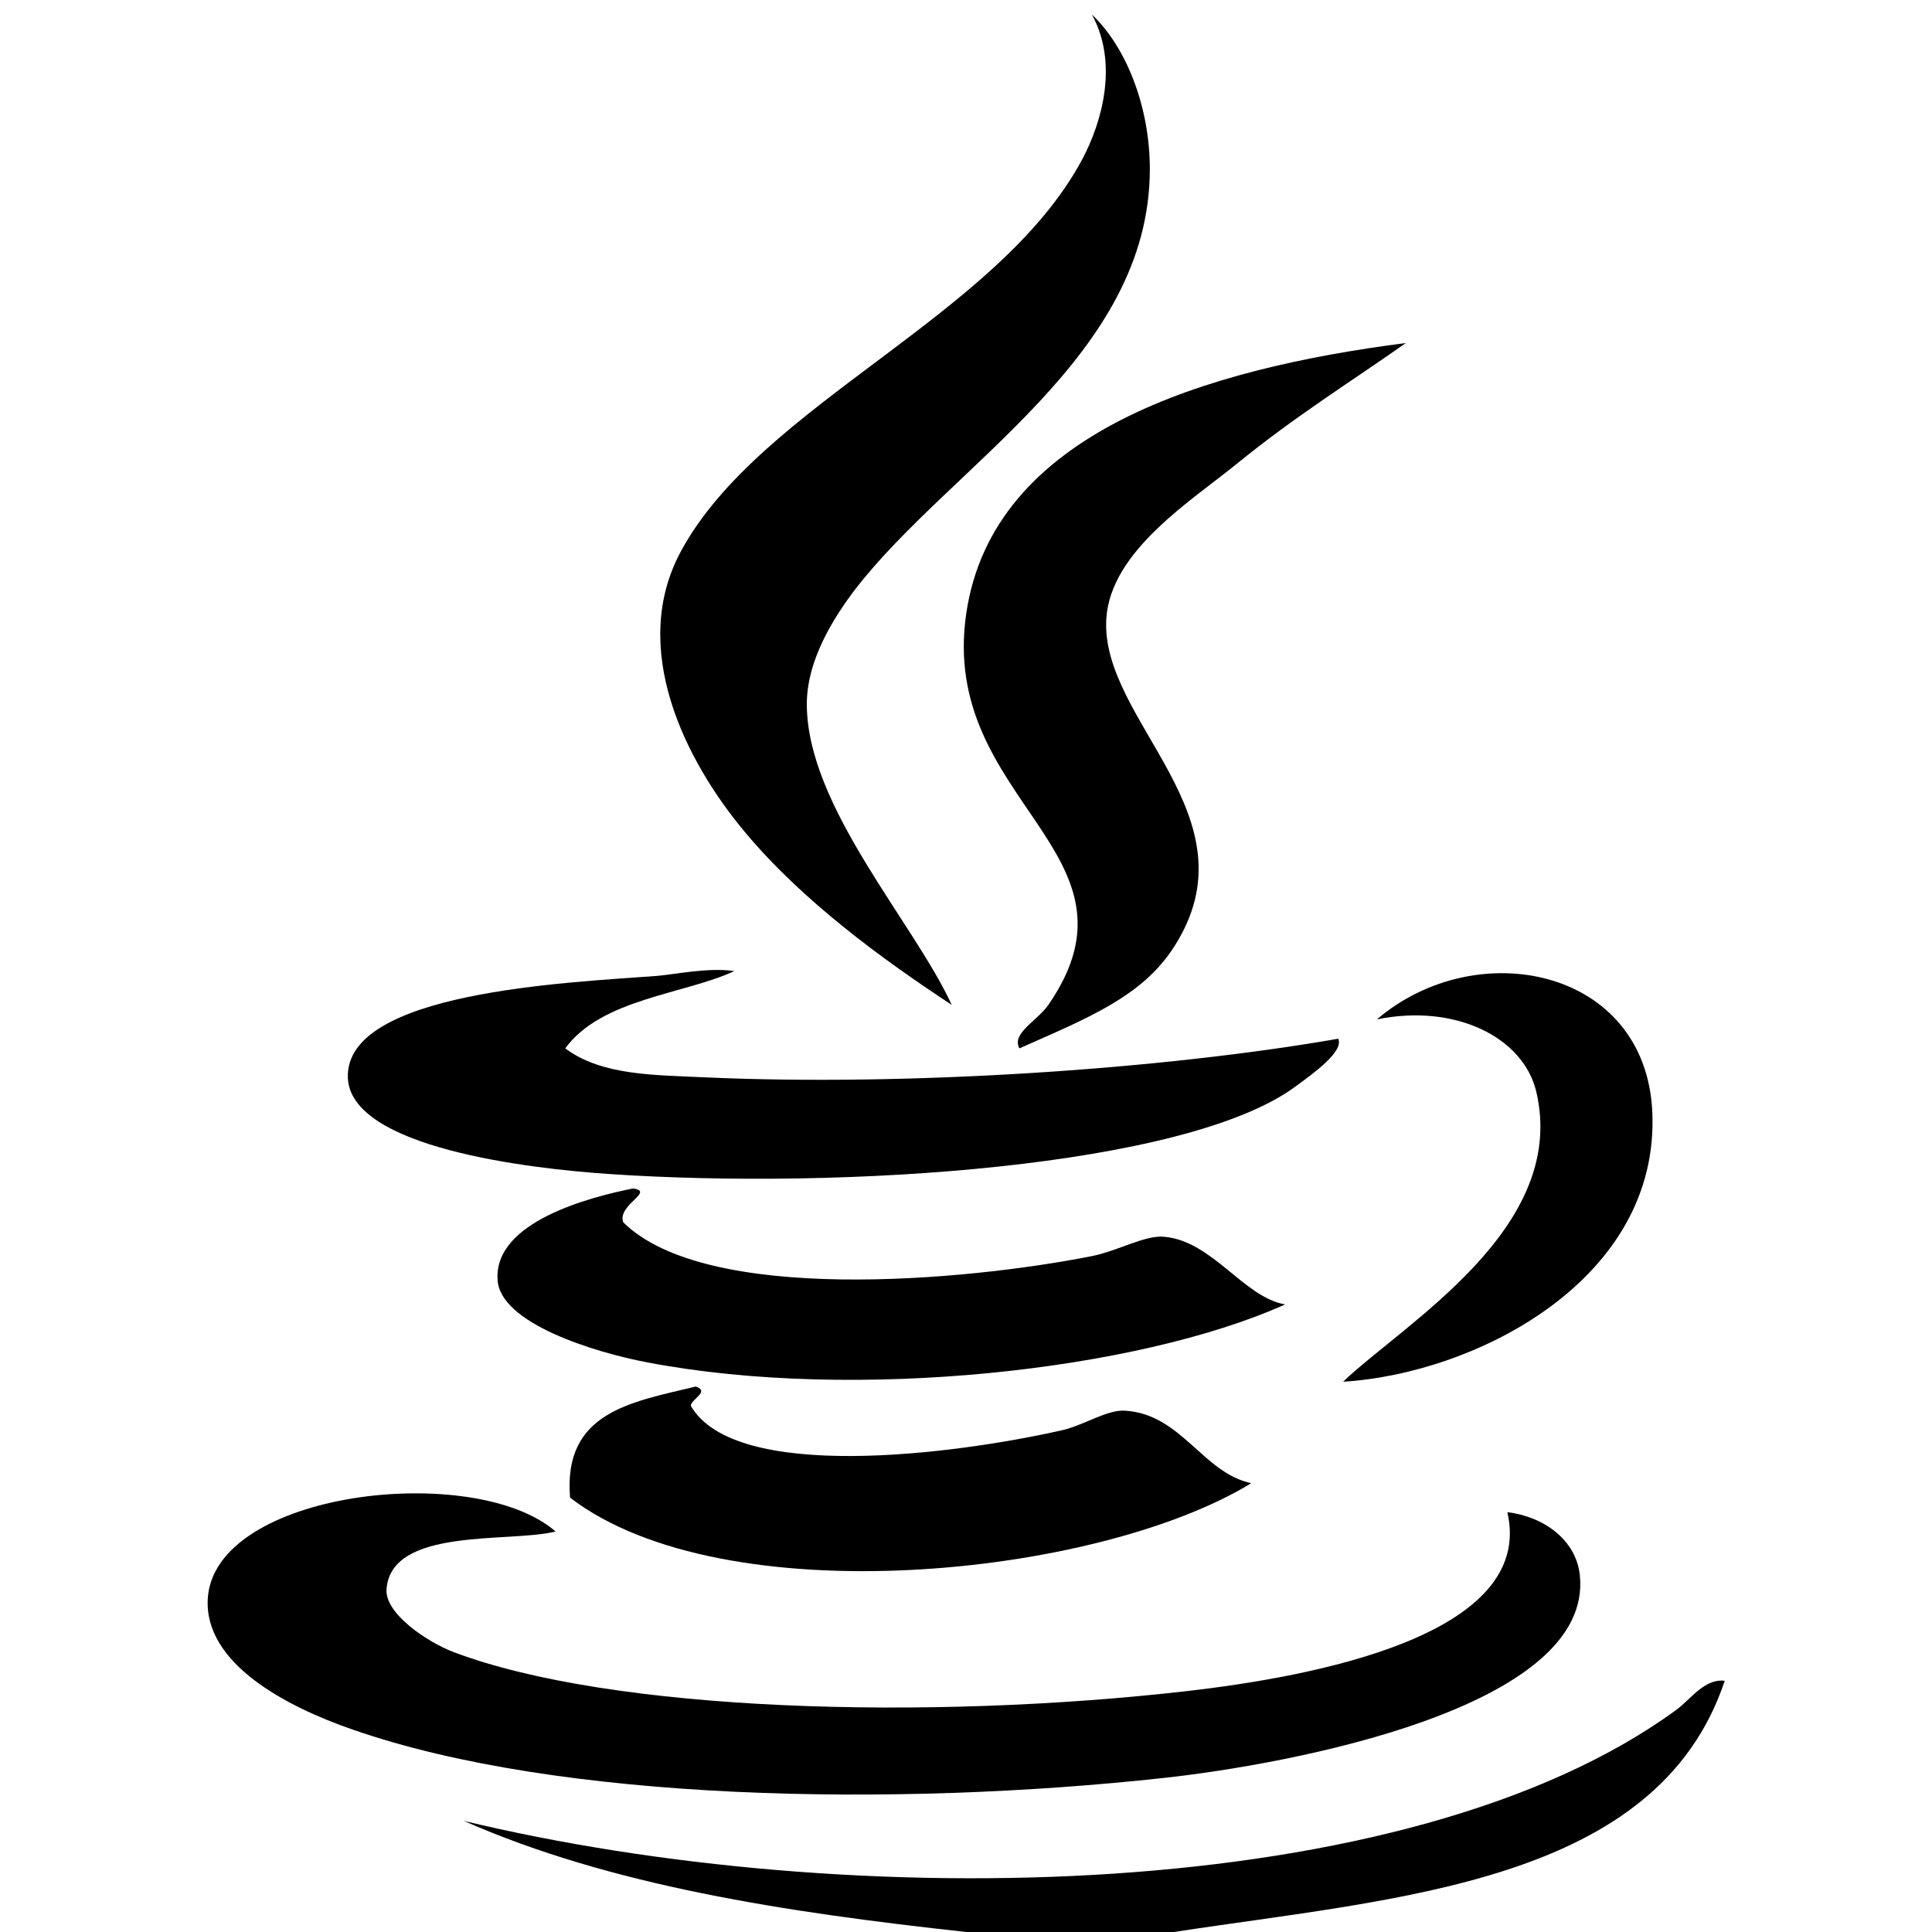
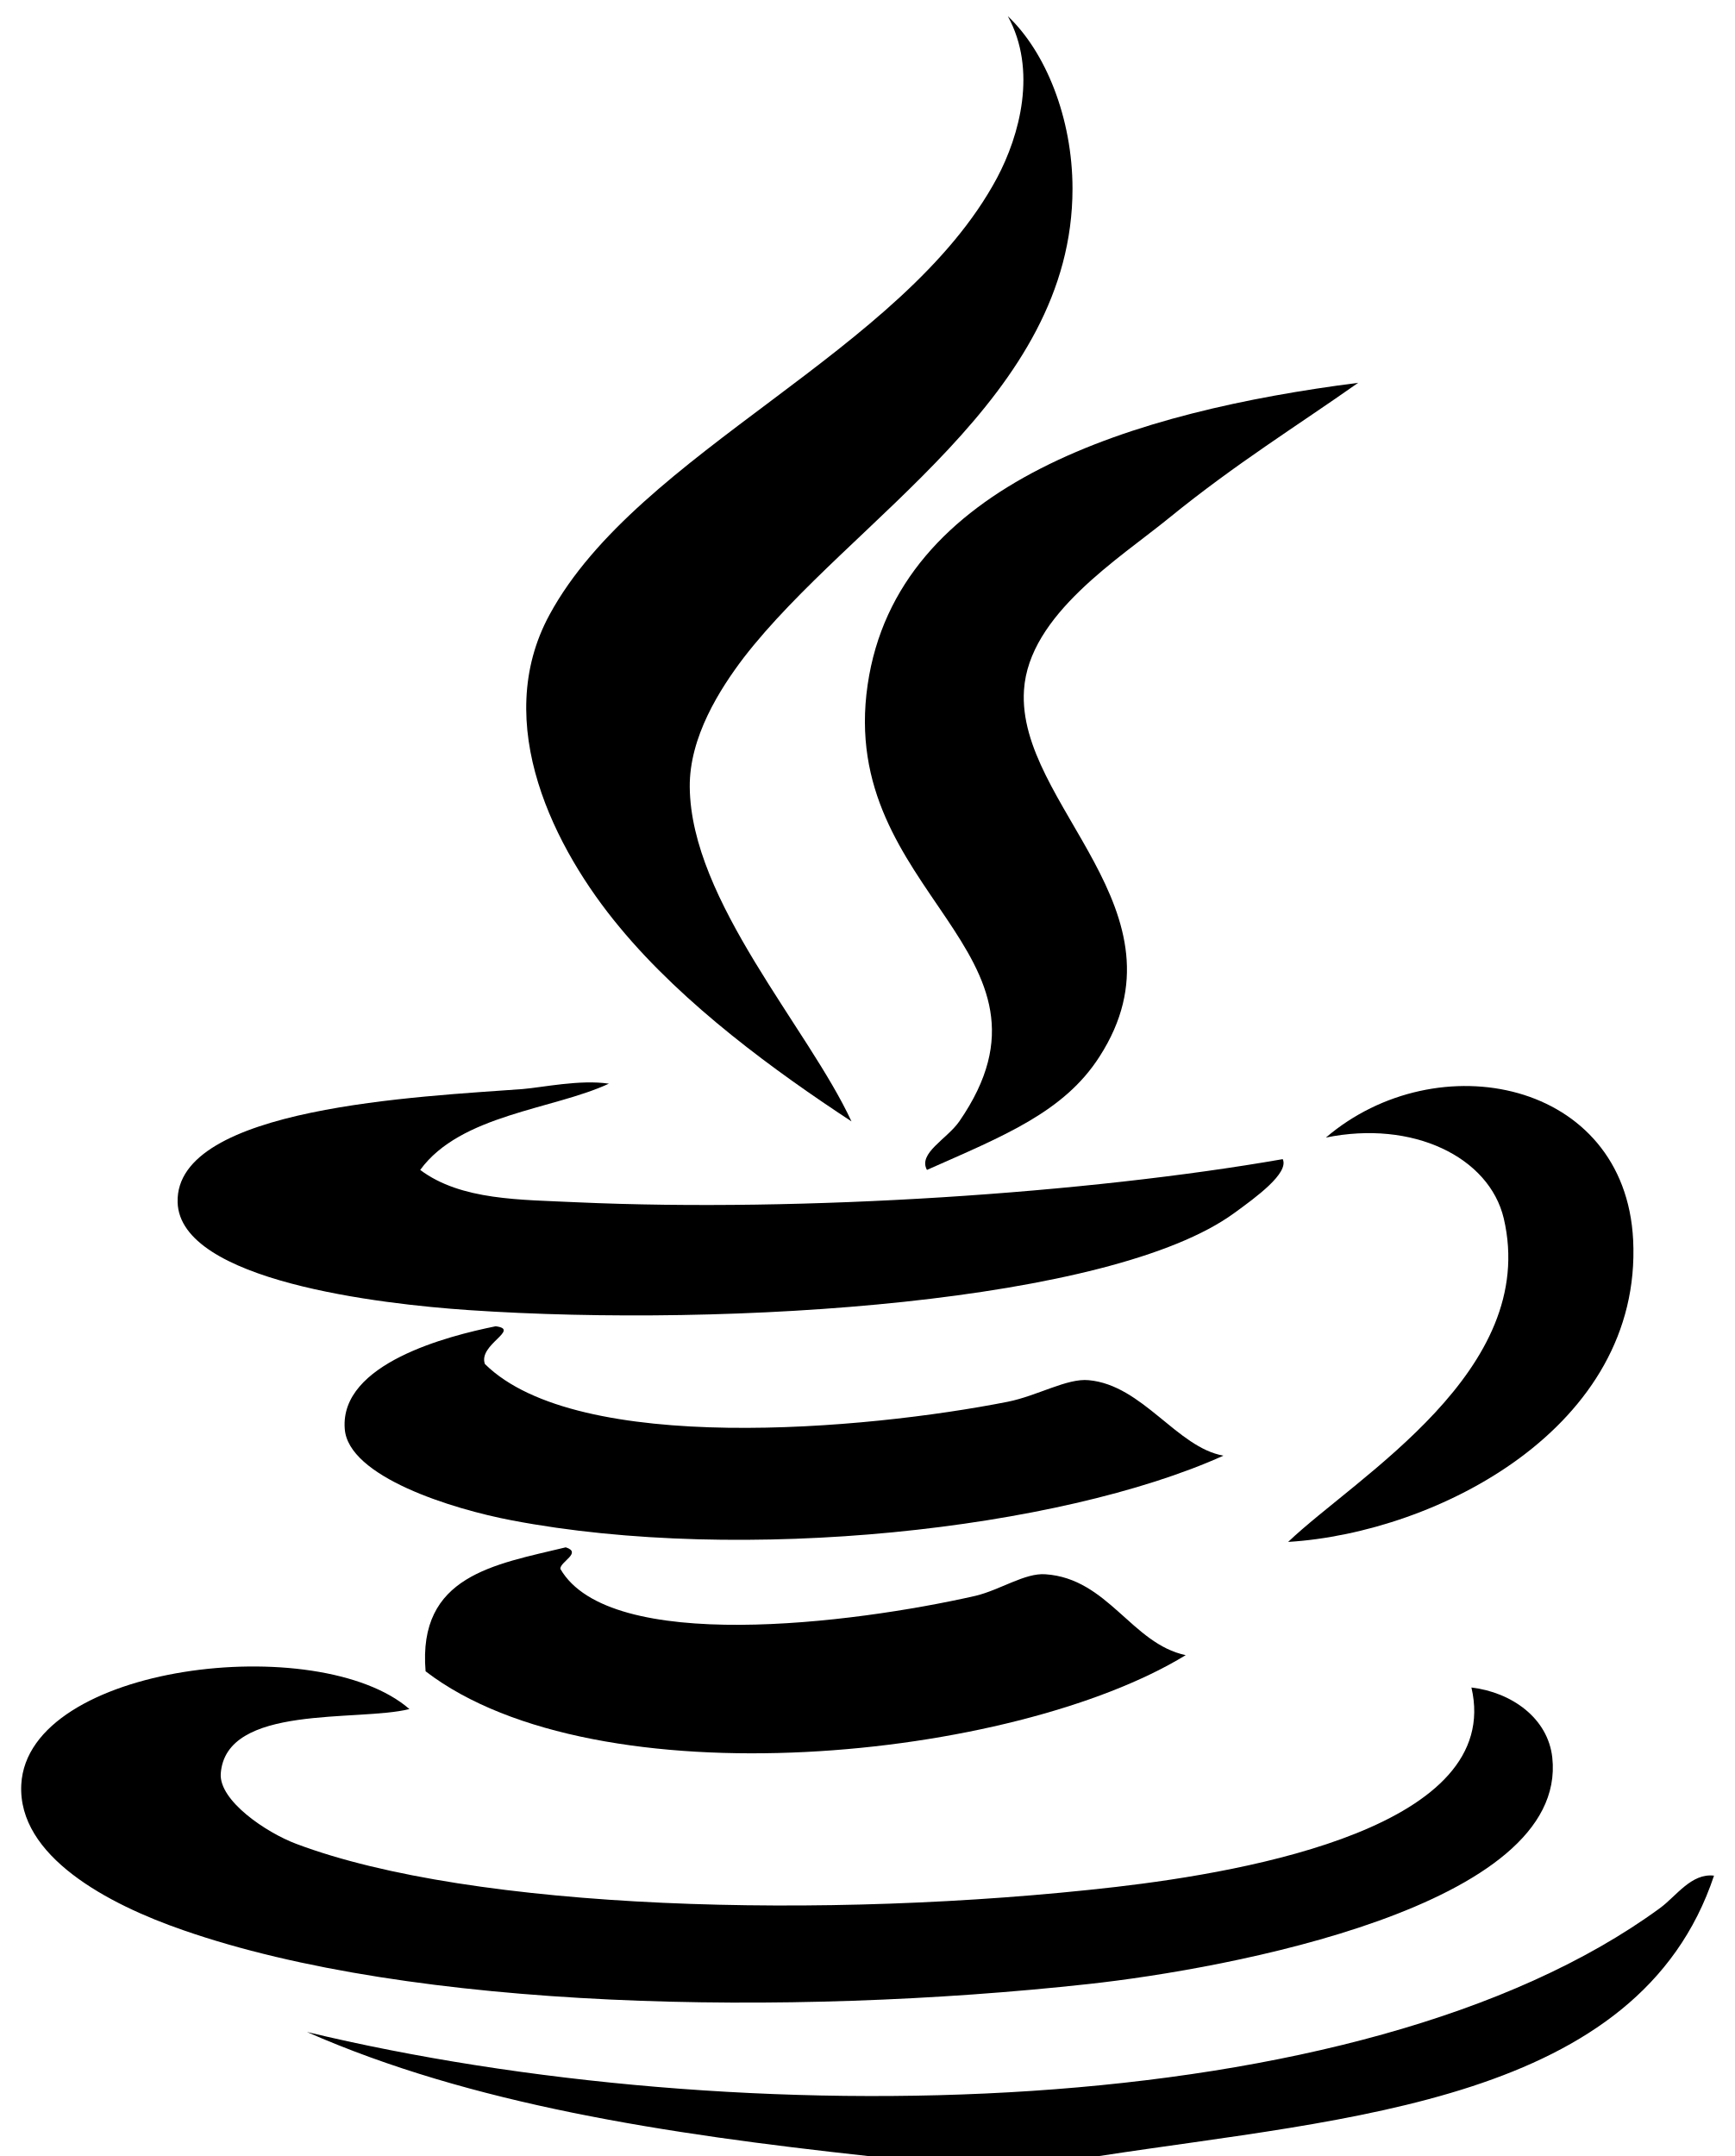
- <svg xmlns="http://www.w3.org/2000/svg" version="1.1" x="0px" y="0px" viewBox="0 0 1024 1024" enable-background="new 0 0 1024 1024" xml:space="preserve">
+ <svg xmlns="http://www.w3.org/2000/svg" version="1.1" x="0px" y="0px" viewBox="100 0 824 1024" enable-background="new 0 0 1024 1024" xml:space="preserve">
  <path d="M745.146 181.805c-29.447 20.741-58.127 38.41-89.622 64.016-23.814 19.461-66.833 46.092-69.137 81.94-3.585 54.542 80.404 104.986 35.849 174.124-16.9 26.375-45.579 37.641-81.94 53.773-4.353-7.938 9.474-14.596 15.364-23.046 55.822-80.916-58.127-107.803-43.531-207.412C526.212 228.921 639.648 195.377 745.146 181.805z" />
  <path d="M389.217 514.689c-26.375 12.291-70.418 14.596-89.622 40.97 19.461 14.596 47.884 14.084 74.259 15.364 108.059 4.865 243.261-4.353 335.444-20.485 3.073 6.658-12.803 18.181-23.046 25.606-58.127 42.507-238.908 54.542-363.611 46.092-41.738-2.817-137.25-13.827-138.275-51.213-1.28-45.323 115.741-50.189 163.881-53.773C357.721 516.481 375.39 512.64 389.217 514.689z" />
  <path d="M335.444 629.917c12.035 1.536-8.45 8.706-5.121 17.924 44.043 43.531 181.037 31.24 248.382 17.924 14.084-2.817 28.167-11.267 38.41-10.243 25.606 2.305 41.994 32.008 64.016 35.849-77.843 35.081-228.153 51.725-338.004 30.728-28.423-5.377-77.843-20.741-79.38-43.531C261.441 647.586 312.654 634.527 335.444 629.917z" />
  <path d="M368.732 734.904c7.938 2.561-2.817 6.914-2.561 10.243 23.302 40.458 138.531 26.119 197.169 12.803 11.779-2.817 23.558-11.011 33.288-10.243 29.703 2.049 40.97 33.032 66.577 38.41-81.684 49.932-279.622 70.162-361.05 7.682C298.315 748.219 334.932 743.098 368.732 734.904z" />
  <path d="M294.474 811.723c-24.326 6.146-87.318-2.561-89.622 30.728-0.768 12.803 21.509 27.911 35.849 33.288 83.477 31.496 251.199 36.361 389.217 20.485 64.016-7.426 184.366-28.935 169.002-94.744 19.205 2.305 36.361 14.596 38.41 33.288 7.682 70.674-154.663 100.377-220.215 107.547-142.628 15.62-320.848 12.547-430.188-25.606-35.593-12.291-78.612-35.081-76.819-69.137C113.18 790.214 251.455 774.338 294.474 811.723z" />
  <path d="M512.128 1024c-96.024-10.499-188.463-24.582-266.307-58.895 203.571 48.908 500.349 45.323 642.721-58.895 7.682-5.633 14.852-16.644 25.606-15.364-35.849 107.547-173.611 114.973-291.913 133.153C585.362 1024 548.745 1024 512.128 1024z" />
  <path d="M578.705 7.682c17.924 16.9 30.728 48.396 30.728 81.94 0 99.097-104.986 156.455-156.199 222.776-11.267 14.852-25.862 37.641-25.606 61.455 0.512 54.03 56.334 114.461 76.819 158.76-35.849-23.558-79.38-55.054-110.108-92.183-30.728-36.873-61.455-96.792-33.288-148.517 42.251-77.843 167.978-124.191 212.533-207.412C584.338 64.272 592.788 33.288 578.705 7.682z" />
  <path d="M729.782 540.295c52.749-45.067 142.116-27.399 145.956 48.652 4.353 89.11-93.207 139.043-163.881 143.396 32.776-31.24 119.326-81.428 102.426-153.638C807.37 549.513 771.009 531.845 729.782 540.295z" />
</svg>
